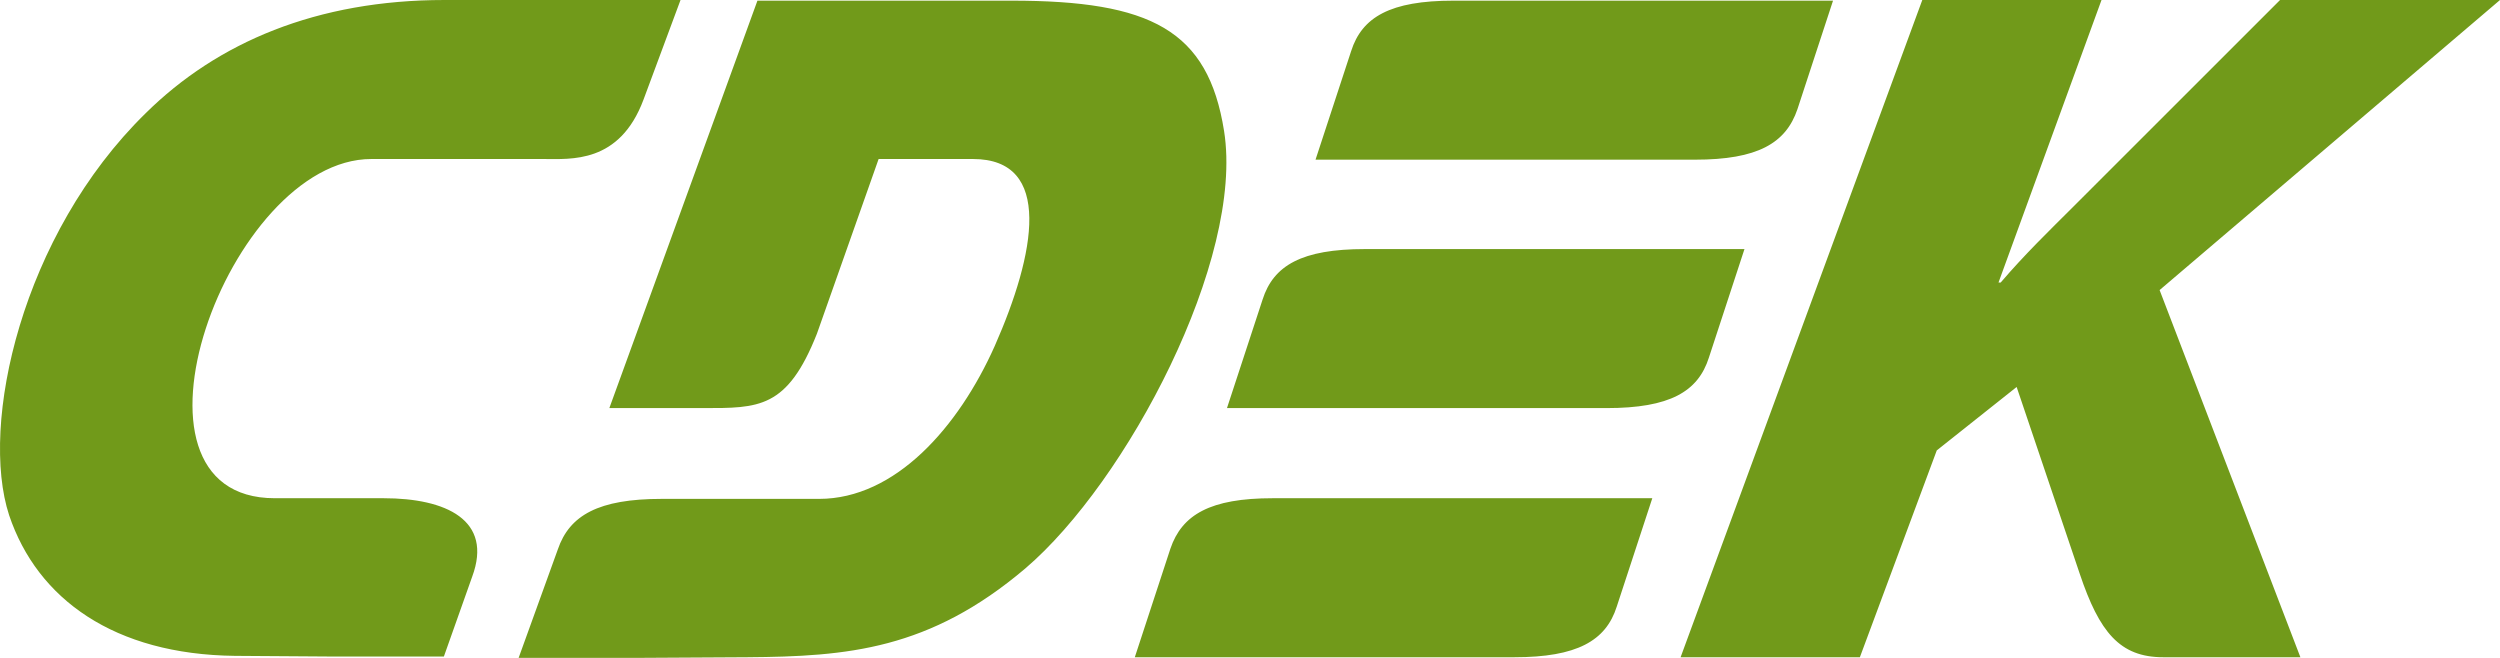
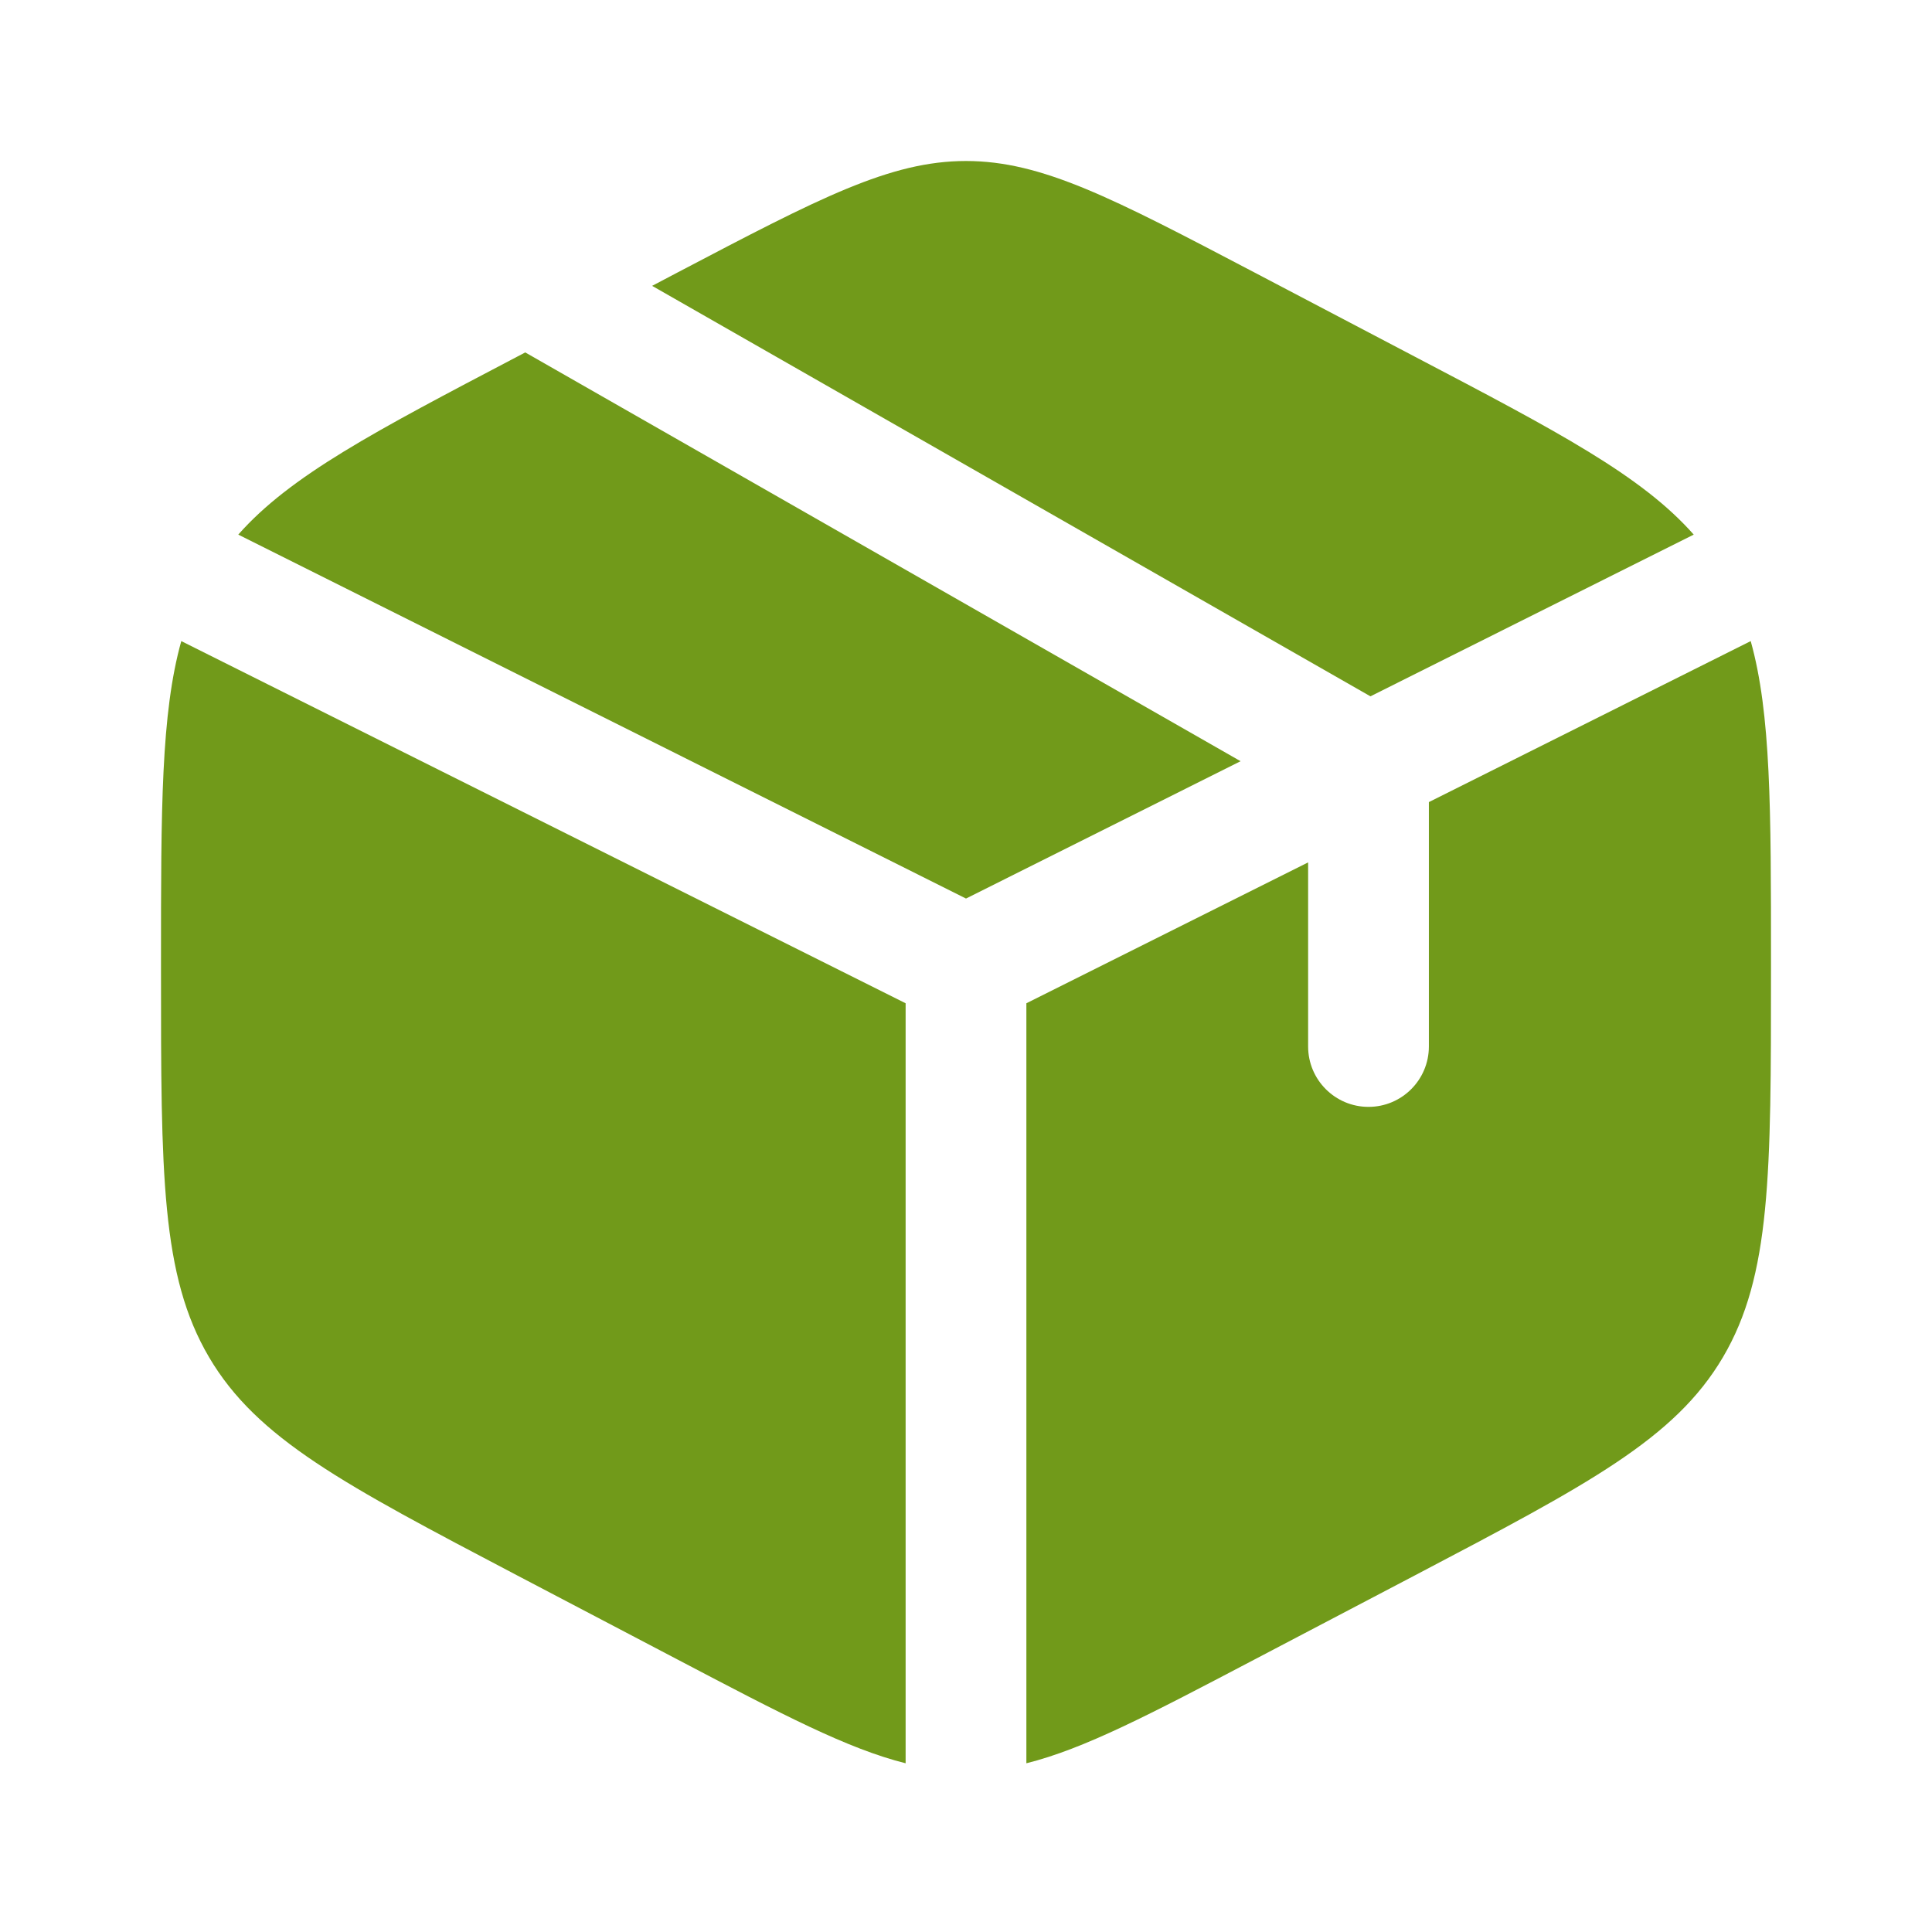
- <svg xmlns="http://www.w3.org/2000/svg" width="38" height="10" viewBox="0 0 38 10" fill="none">
-   <path fill-rule="evenodd" clip-rule="evenodd" d="M5.831 7.573H4.177C1.595 7.573 3.471 2.417 5.644 2.417H8.258C8.678 2.417 9.417 2.49 9.781 1.515L10.344 0H6.758C4.817 0 3.305 0.643 2.213 1.722C0.327 3.568 -0.313 6.452 0.139 7.832C0.569 9.108 1.739 9.948 3.57 9.969L4.993 9.979H6.747L7.177 8.766C7.497 7.905 6.78 7.573 5.831 7.573ZM25.975 5.436L26.516 3.786H20.746C19.787 3.786 19.356 4.035 19.191 4.554L18.65 6.203H24.42C25.38 6.203 25.81 5.954 25.975 5.436ZM17.79 8.34L17.249 9.99H23.019C23.968 9.99 24.409 9.741 24.574 9.222L25.115 7.573H19.345C18.397 7.573 17.966 7.822 17.79 8.34ZM27.321 1.66L27.862 0.01H22.092C21.133 0.01 20.702 0.259 20.537 0.778L19.996 2.427H25.766C26.715 2.427 27.145 2.178 27.321 1.66ZM18.606 1.992C18.363 0.456 17.492 0.01 15.374 0.01H11.513L9.262 6.203H10.685C11.535 6.203 11.965 6.214 12.417 5.073L13.355 2.417H14.789C16.014 2.417 15.738 3.859 15.12 5.259C14.569 6.494 13.609 7.583 12.45 7.583H10.057C9.097 7.583 8.656 7.832 8.479 8.351L7.883 10H9.637L11.358 9.99C12.881 9.979 14.127 9.876 15.584 8.641C17.128 7.324 18.915 3.942 18.606 1.992ZM38 0H34.657L31.513 3.143C31.149 3.506 30.774 3.869 30.41 4.295H30.377L31.943 0H29.219L25.545 9.99H28.27L29.439 6.846L30.653 5.882L31.613 8.724C31.91 9.606 32.219 9.99 32.881 9.99H34.966L32.826 4.409L38 0Z" fill="#719A1A" />
+ <svg xmlns="http://www.w3.org/2000/svg" width="24" height="24" viewBox="0 0 24 24" fill="none">
+   <path d="M17.578 4.432L15.578 3.382C13.822 2.461 12.944 2 12 2C11.056 2 10.178 2.461 8.422 3.382L8.101 3.551L17.024 8.65L21.04 6.641C20.394 5.909 19.352 5.362 17.578 4.432Z" fill="#719A1A" />
+   <path d="M21.748 7.964L17.75 9.964V13C17.75 13.414 17.414 13.75 17 13.75C16.586 13.75 16.25 13.414 16.25 13V10.713L12.75 12.463V21.904C13.468 21.725 14.285 21.297 15.578 20.618L17.578 19.569C19.729 18.439 20.805 17.875 21.403 16.86C22 15.846 22 14.583 22 12.059V11.941C22 10.049 22 8.866 21.748 7.964Z" fill="#719A1A" />
+   <path d="M11.25 21.904V12.463L2.252 7.964C2 8.866 2 10.049 2 11.941V12.059C2 14.583 2 15.846 2.597 16.86C3.195 17.875 4.271 18.439 6.422 19.569L8.422 20.618C9.715 21.297 10.532 21.725 11.25 21.904Z" fill="#719A1A" />
+   <path d="M2.96 6.641L12 11.162L15.411 9.456L6.525 4.378L6.422 4.432C4.649 5.362 3.606 5.909 2.96 6.641Z" fill="#719A1A" />
</svg>
